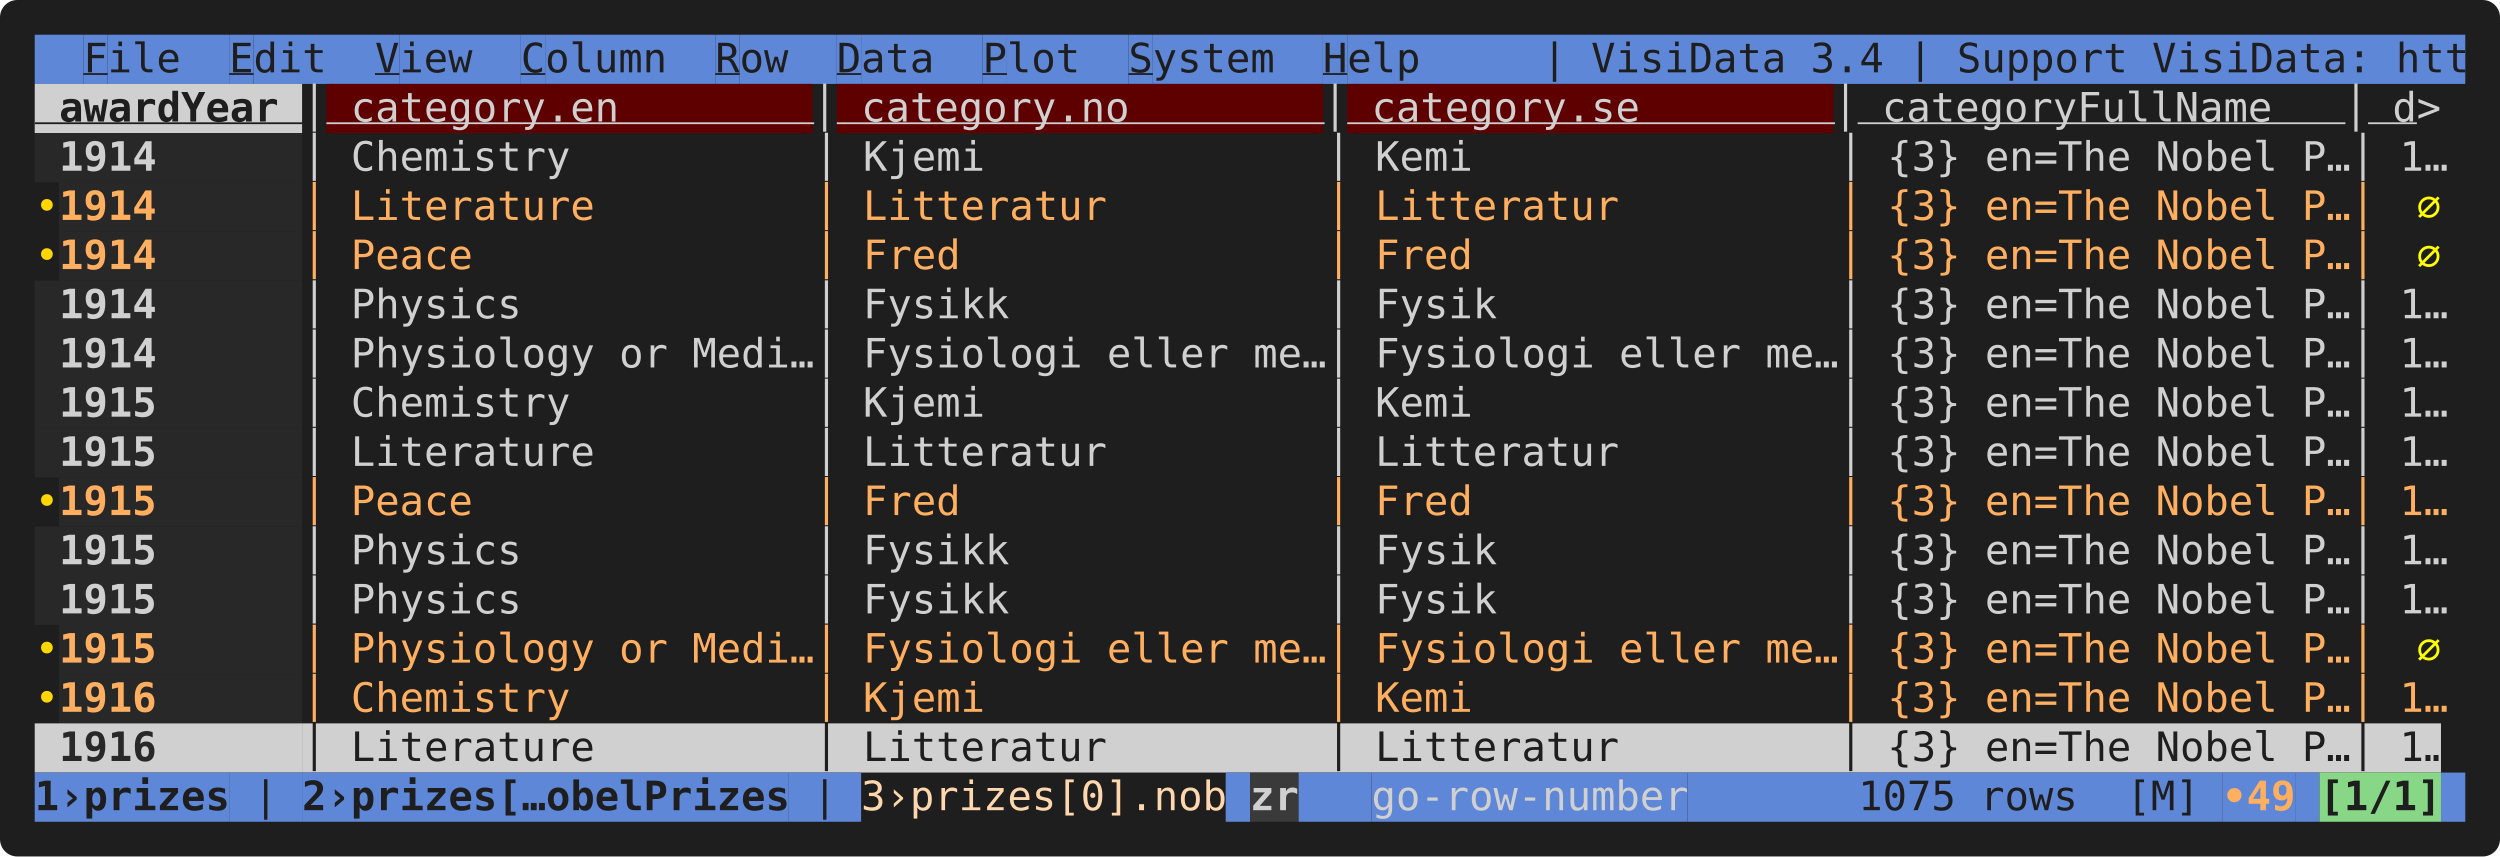
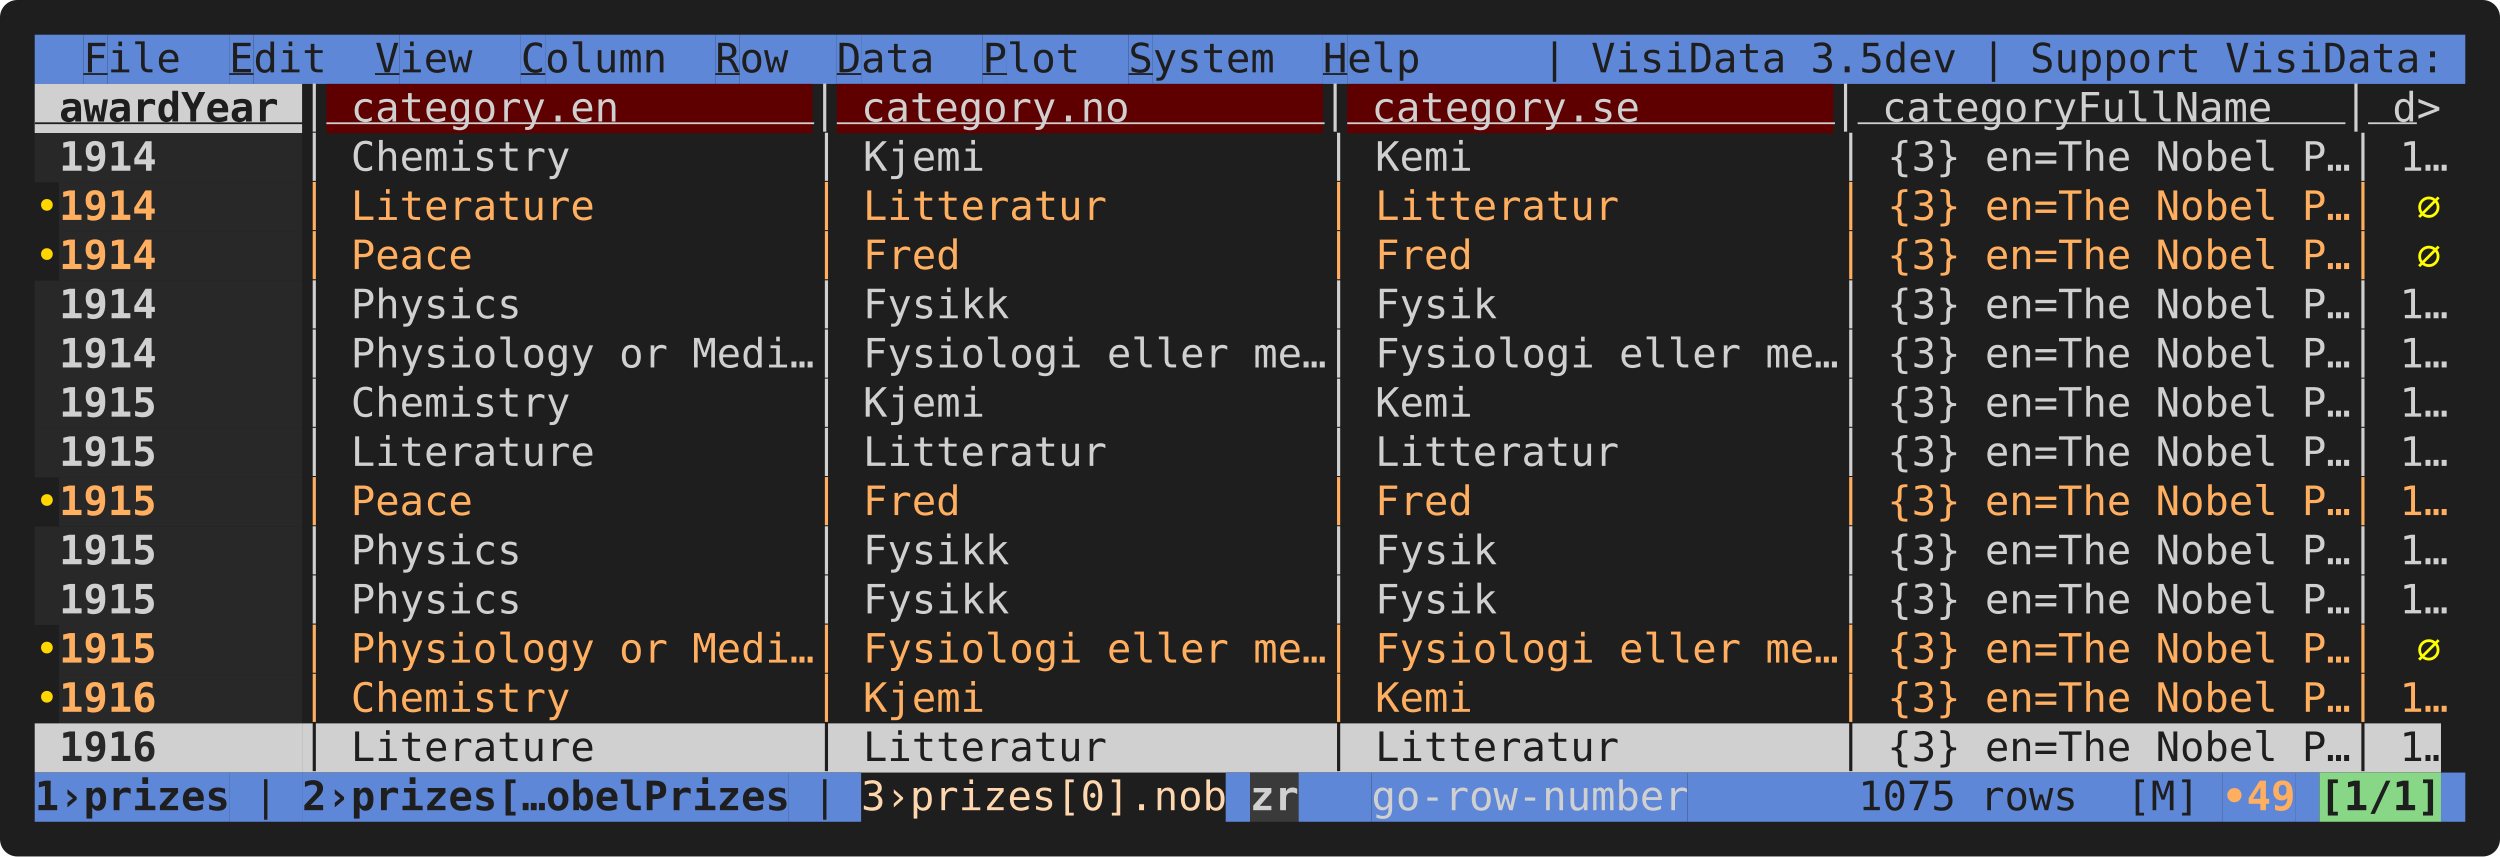
<svg xmlns="http://www.w3.org/2000/svg" width="864" height="296" viewBox="0 0 864.0 296" role="img">
  <rect width="100%" height="100%" rx="6" fill="#1e1e1e" />
  <rect x="12.0" y="12" width="16.8" height="17" fill="#5f87d7" />
  <rect x="28.8" y="12" width="8.4" height="17" fill="#5f87d7" />
  <rect x="37.2" y="12" width="42.0" height="17" fill="#5f87d7" />
  <rect x="79.2" y="12" width="8.4" height="17" fill="#5f87d7" />
  <rect x="87.6" y="12" width="42.0" height="17" fill="#5f87d7" />
  <rect x="129.6" y="12" width="8.4" height="17" fill="#5f87d7" />
  <rect x="138.0" y="12" width="42.0" height="17" fill="#5f87d7" />
  <rect x="180.0" y="12" width="8.4" height="17" fill="#5f87d7" />
  <rect x="188.4" y="12" width="58.8" height="17" fill="#5f87d7" />
  <rect x="247.2" y="12" width="8.4" height="17" fill="#5f87d7" />
  <rect x="255.6" y="12" width="33.6" height="17" fill="#5f87d7" />
  <rect x="289.2" y="12" width="8.4" height="17" fill="#5f87d7" />
  <rect x="297.6" y="12" width="42.0" height="17" fill="#5f87d7" />
  <rect x="339.6" y="12" width="8.4" height="17" fill="#5f87d7" />
  <rect x="348.0" y="12" width="42.0" height="17" fill="#5f87d7" />
  <rect x="390.0" y="12" width="8.4" height="17" fill="#5f87d7" />
  <rect x="398.4" y="12" width="58.8" height="17" fill="#5f87d7" />
  <rect x="457.2" y="12" width="8.4" height="17" fill="#5f87d7" />
  <rect x="465.6" y="12" width="386.4" height="17" fill="#5f87d7" />
  <rect x="12.0" y="29" width="92.4" height="17" fill="#d0d0d0" />
  <rect x="112.8" y="29" width="168.0" height="17" fill="#5f0000" />
  <rect x="289.2" y="29" width="168.0" height="17" fill="#5f0000" />
  <rect x="465.6" y="29" width="168.0" height="17" fill="#5f0000" />
  <rect x="12.0" y="46" width="92.4" height="17" fill="#282828" />
  <rect x="20.4" y="63" width="84.0" height="17" fill="#282828" />
  <rect x="20.4" y="80" width="84.0" height="17" fill="#282828" />
  <rect x="12.0" y="97" width="92.4" height="17" fill="#282828" />
  <rect x="12.0" y="114" width="92.4" height="17" fill="#282828" />
  <rect x="12.0" y="131" width="92.4" height="17" fill="#282828" />
  <rect x="12.0" y="148" width="92.4" height="17" fill="#282828" />
  <rect x="20.4" y="165" width="84.0" height="17" fill="#282828" />
  <rect x="12.0" y="182" width="92.4" height="17" fill="#282828" />
  <rect x="12.0" y="199" width="92.4" height="17" fill="#282828" />
  <rect x="20.4" y="216" width="84.0" height="17" fill="#282828" />
  <rect x="20.4" y="233" width="84.0" height="17" fill="#282828" />
  <rect x="12.0" y="250" width="92.4" height="17" fill="#d0d0d0" />
  <rect x="104.4" y="250" width="739.2" height="17" fill="#d0d0d0" />
  <rect x="12.0" y="267" width="67.2" height="17" fill="#5f87d7" />
  <rect x="79.2" y="267" width="25.2" height="17" fill="#5f87d7" />
  <rect x="104.4" y="267" width="168.0" height="17" fill="#5f87d7" />
  <rect x="272.4" y="267" width="25.2" height="17" fill="#5f87d7" />
  <rect x="423.6" y="267" width="8.4" height="17" fill="#5f87d7" />
  <rect x="432.0" y="267" width="16.8" height="17" fill="#3a3a3a" />
  <rect x="448.8" y="267" width="25.2" height="17" fill="#5f87d7" />
  <rect x="474.0" y="267" width="109.2" height="17" fill="#5f87d7" />
  <rect x="583.2" y="267" width="184.8" height="17" fill="#5f87d7" />
  <rect x="768.0" y="267" width="25.2" height="17" fill="#5f87d7" />
  <rect x="793.2" y="267" width="8.4" height="17" fill="#5f87d7" />
  <rect x="801.6" y="267" width="42.0" height="17" fill="#87d787" />
  <rect x="843.6" y="267" width="8.4" height="17" fill="#5f87d7" />
  <g font-family="ui-monospace, SFMono-Regular, Menlo, Consolas, 'DejaVu Sans Mono', monospace" font-size="14" fill="#d0d0d0" lengthAdjust="spacingAndGlyphs" xml:space="preserve">
    <text x="28.8" y="25" textLength="8.4" fill="#1e1e1e" text-decoration="underline">F</text>
    <text x="37.2" y="25" textLength="42.0" fill="#1e1e1e">ile  </text>
    <text x="79.2" y="25" textLength="8.4" fill="#1e1e1e" text-decoration="underline">E</text>
    <text x="87.6" y="25" textLength="42.0" fill="#1e1e1e">dit  </text>
    <text x="129.6" y="25" textLength="8.4" fill="#1e1e1e" text-decoration="underline">V</text>
    <text x="138.0" y="25" textLength="42.0" fill="#1e1e1e">iew  </text>
    <text x="180.0" y="25" textLength="8.4" fill="#1e1e1e" text-decoration="underline">C</text>
    <text x="188.4" y="25" textLength="58.8" fill="#1e1e1e">olumn  </text>
    <text x="247.2" y="25" textLength="8.4" fill="#1e1e1e" text-decoration="underline">R</text>
    <text x="255.6" y="25" textLength="33.6" fill="#1e1e1e">ow  </text>
    <text x="289.2" y="25" textLength="8.4" fill="#1e1e1e" text-decoration="underline">D</text>
    <text x="297.6" y="25" textLength="42.0" fill="#1e1e1e">ata  </text>
    <text x="339.6" y="25" textLength="8.4" fill="#1e1e1e" text-decoration="underline">P</text>
    <text x="348.0" y="25" textLength="42.0" fill="#1e1e1e">lot  </text>
    <text x="390.0" y="25" textLength="8.4" fill="#1e1e1e" text-decoration="underline">S</text>
    <text x="398.4" y="25" textLength="58.8" fill="#1e1e1e">ystem  </text>
    <text x="457.2" y="25" textLength="8.4" fill="#1e1e1e" text-decoration="underline">H</text>
-     <text x="465.6" y="25" textLength="386.4" fill="#1e1e1e">elp     | VisiData 3.4 | Support VisiData: htt</text>
+     <text x="465.6" y="25" textLength="386.4" fill="#1e1e1e">elp     | VisiData 3.5dev | Support VisiData: </text>
    <text x="12.0" y="42" textLength="92.4" fill="#1e1e1e" font-weight="bold" text-decoration="underline"> awardYear </text>
    <text x="104.4" y="42" textLength="8.4">│</text>
    <text x="112.8" y="42" textLength="168.0" text-decoration="underline"> category.en        </text>
    <text x="280.8" y="42" textLength="8.4">│</text>
    <text x="289.2" y="42" textLength="168.0" text-decoration="underline"> category.no        </text>
    <text x="457.2" y="42" textLength="8.4">│</text>
    <text x="465.6" y="42" textLength="168.0" text-decoration="underline"> category.se        </text>
    <text x="633.6" y="42" textLength="8.4">│</text>
    <text x="642.0" y="42" textLength="168.0" text-decoration="underline"> categoryFullName   </text>
    <text x="810.0" y="42" textLength="8.4">│</text>
    <text x="818.4" y="42" textLength="16.8" text-decoration="underline"> d</text>
    <text x="835.2" y="42" textLength="16.8">&gt; </text>
    <text x="12.0" y="59" textLength="92.4" font-weight="bold"> 1914      </text>
    <text x="104.4" y="59" textLength="747.6">│ Chemistry          │ Kjemi              │ Kemi               │ {3} en=The Nobel P…│ 1… </text>
    <text x="12.0" y="76" textLength="8.4" fill="#ffd700">•</text>
    <text x="20.4" y="76" textLength="84.0" fill="#ffaf5f" font-weight="bold">1914      </text>
    <text x="104.4" y="76" textLength="730.8" fill="#ffaf5f">│ Literature         │ Litteratur         │ Litteratur         │ {3} en=The Nobel P…│  </text>
    <text x="835.2" y="76" textLength="8.4" fill="#ffff00">⌀</text>
    <text x="12.0" y="93" textLength="8.4" fill="#ffd700">•</text>
    <text x="20.4" y="93" textLength="84.0" fill="#ffaf5f" font-weight="bold">1914      </text>
    <text x="104.4" y="93" textLength="730.8" fill="#ffaf5f">│ Peace              │ Fred               │ Fred               │ {3} en=The Nobel P…│  </text>
    <text x="835.2" y="93" textLength="8.4" fill="#ffff00">⌀</text>
    <text x="12.0" y="110" textLength="92.4" font-weight="bold"> 1914      </text>
    <text x="104.4" y="110" textLength="747.6">│ Physics            │ Fysikk             │ Fysik              │ {3} en=The Nobel P…│ 1… </text>
    <text x="12.0" y="127" textLength="92.4" font-weight="bold"> 1914      </text>
    <text x="104.4" y="127" textLength="747.6">│ Physiology or Medi…│ Fysiologi eller me…│ Fysiologi eller me…│ {3} en=The Nobel P…│ 1… </text>
    <text x="12.0" y="144" textLength="92.4" font-weight="bold"> 1915      </text>
    <text x="104.4" y="144" textLength="747.6">│ Chemistry          │ Kjemi              │ Kemi               │ {3} en=The Nobel P…│ 1… </text>
    <text x="12.0" y="161" textLength="92.4" font-weight="bold"> 1915      </text>
    <text x="104.4" y="161" textLength="747.6">│ Literature         │ Litteratur         │ Litteratur         │ {3} en=The Nobel P…│ 1… </text>
    <text x="12.0" y="178" textLength="8.4" fill="#ffd700">•</text>
    <text x="20.4" y="178" textLength="84.0" fill="#ffaf5f" font-weight="bold">1915      </text>
    <text x="104.4" y="178" textLength="739.2" fill="#ffaf5f">│ Peace              │ Fred               │ Fred               │ {3} en=The Nobel P…│ 1…</text>
    <text x="12.0" y="195" textLength="92.4" font-weight="bold"> 1915      </text>
    <text x="104.4" y="195" textLength="747.6">│ Physics            │ Fysikk             │ Fysik              │ {3} en=The Nobel P…│ 1… </text>
    <text x="12.0" y="212" textLength="92.4" font-weight="bold"> 1915      </text>
    <text x="104.4" y="212" textLength="747.6">│ Physics            │ Fysikk             │ Fysik              │ {3} en=The Nobel P…│ 1… </text>
    <text x="12.0" y="229" textLength="8.4" fill="#ffd700">•</text>
    <text x="20.4" y="229" textLength="84.0" fill="#ffaf5f" font-weight="bold">1915      </text>
    <text x="104.4" y="229" textLength="730.8" fill="#ffaf5f">│ Physiology or Medi…│ Fysiologi eller me…│ Fysiologi eller me…│ {3} en=The Nobel P…│  </text>
    <text x="835.2" y="229" textLength="8.4" fill="#ffff00">⌀</text>
    <text x="12.0" y="246" textLength="8.4" fill="#ffd700">•</text>
    <text x="20.4" y="246" textLength="84.0" fill="#ffaf5f" font-weight="bold">1916      </text>
    <text x="104.4" y="246" textLength="739.2" fill="#ffaf5f">│ Chemistry          │ Kjemi              │ Kemi               │ {3} en=The Nobel P…│ 1…</text>
    <text x="12.0" y="263" textLength="92.4" fill="#282828" font-weight="bold"> 1916      </text>
    <text x="104.4" y="263" textLength="739.2" fill="#1e1e1e">│ Literature         │ Litteratur         │ Litteratur         │ {3} en=The Nobel P…│ 1…</text>
    <text x="12.0" y="280" textLength="67.2" fill="#1e1e1e" font-weight="bold">1›prizes</text>
    <text x="79.2" y="280" textLength="25.2" fill="#1e1e1e"> | </text>
    <text x="104.4" y="280" textLength="168.0" fill="#1e1e1e" font-weight="bold">2›prizes[…obelPrizes</text>
    <text x="272.4" y="280" textLength="25.2" fill="#1e1e1e"> | </text>
    <text x="297.6" y="280" textLength="126.0" fill="#ffd7af">3›prizes[0].nob</text>
    <text x="432.0" y="280" textLength="16.8" font-weight="bold">zr</text>
    <text x="474.0" y="280" textLength="109.2">go-row-number</text>
    <text x="583.2" y="280" textLength="184.8" fill="#1e1e1e">       1075 rows  [M] </text>
    <text x="768.0" y="280" textLength="25.2" fill="#ffaf5f" font-weight="bold">•49</text>
    <text x="801.6" y="280" textLength="42.0" fill="#1e1e1e" font-weight="bold">[1/1]</text>
  </g>
</svg>
